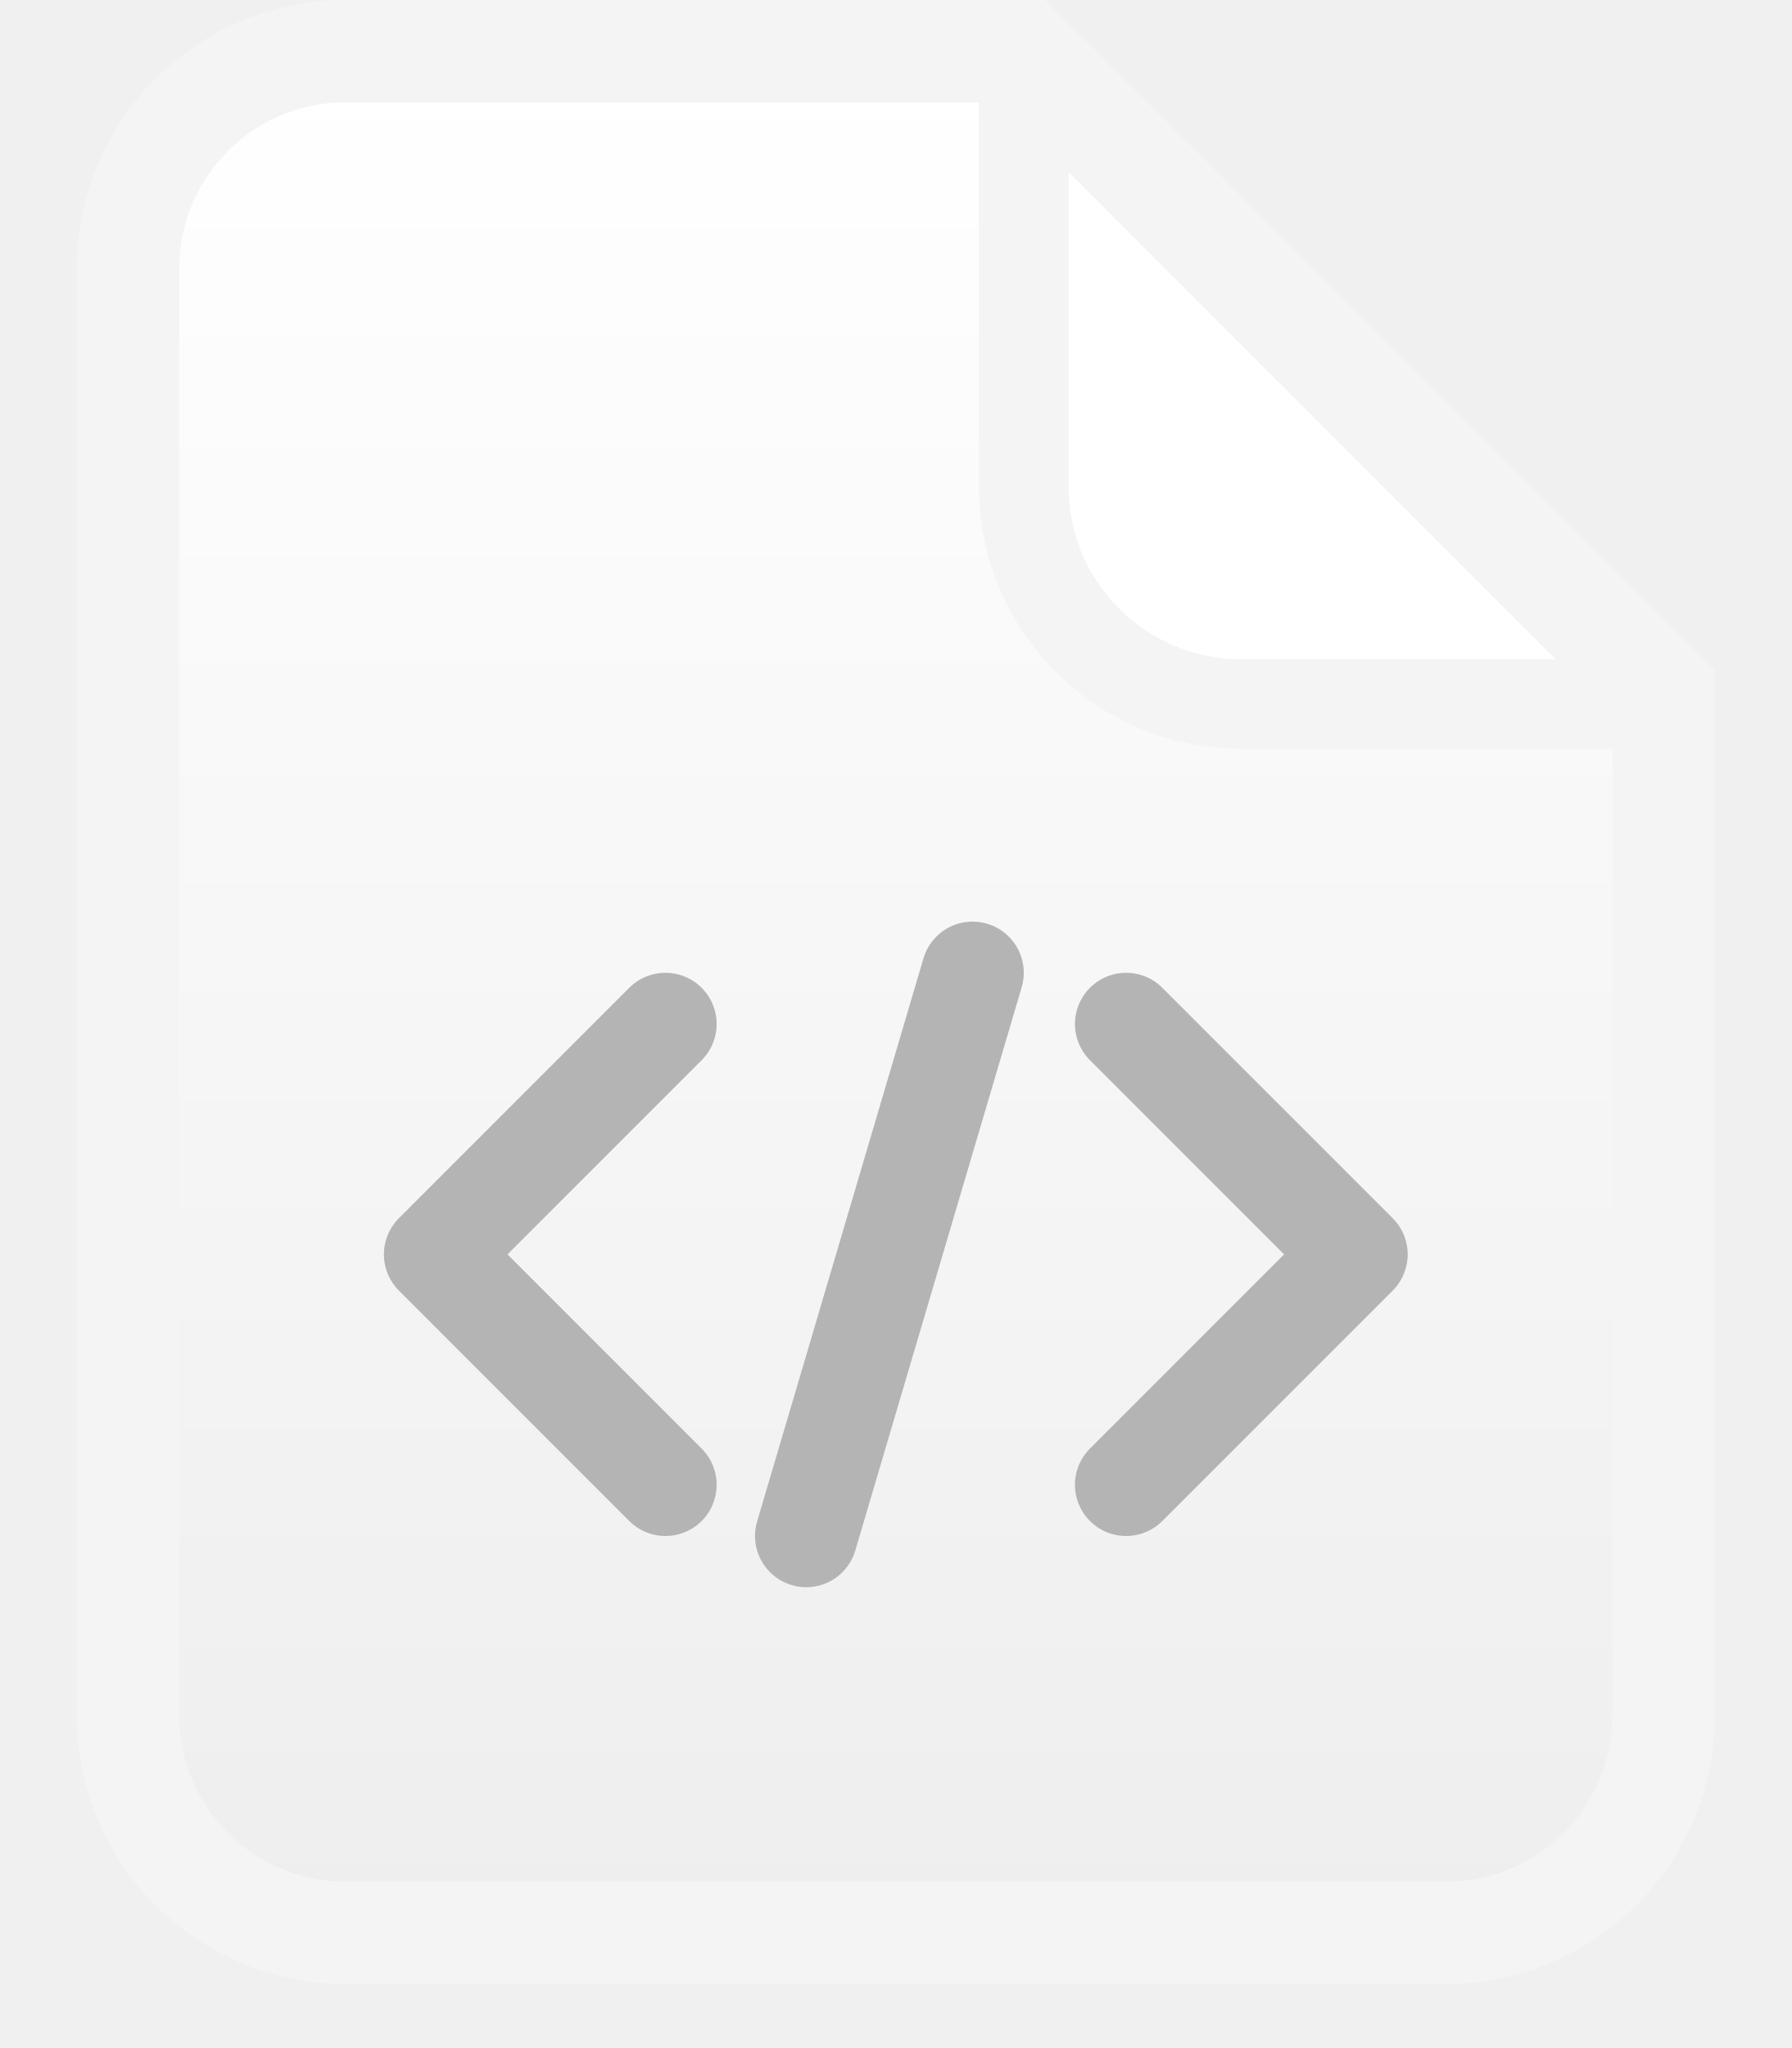
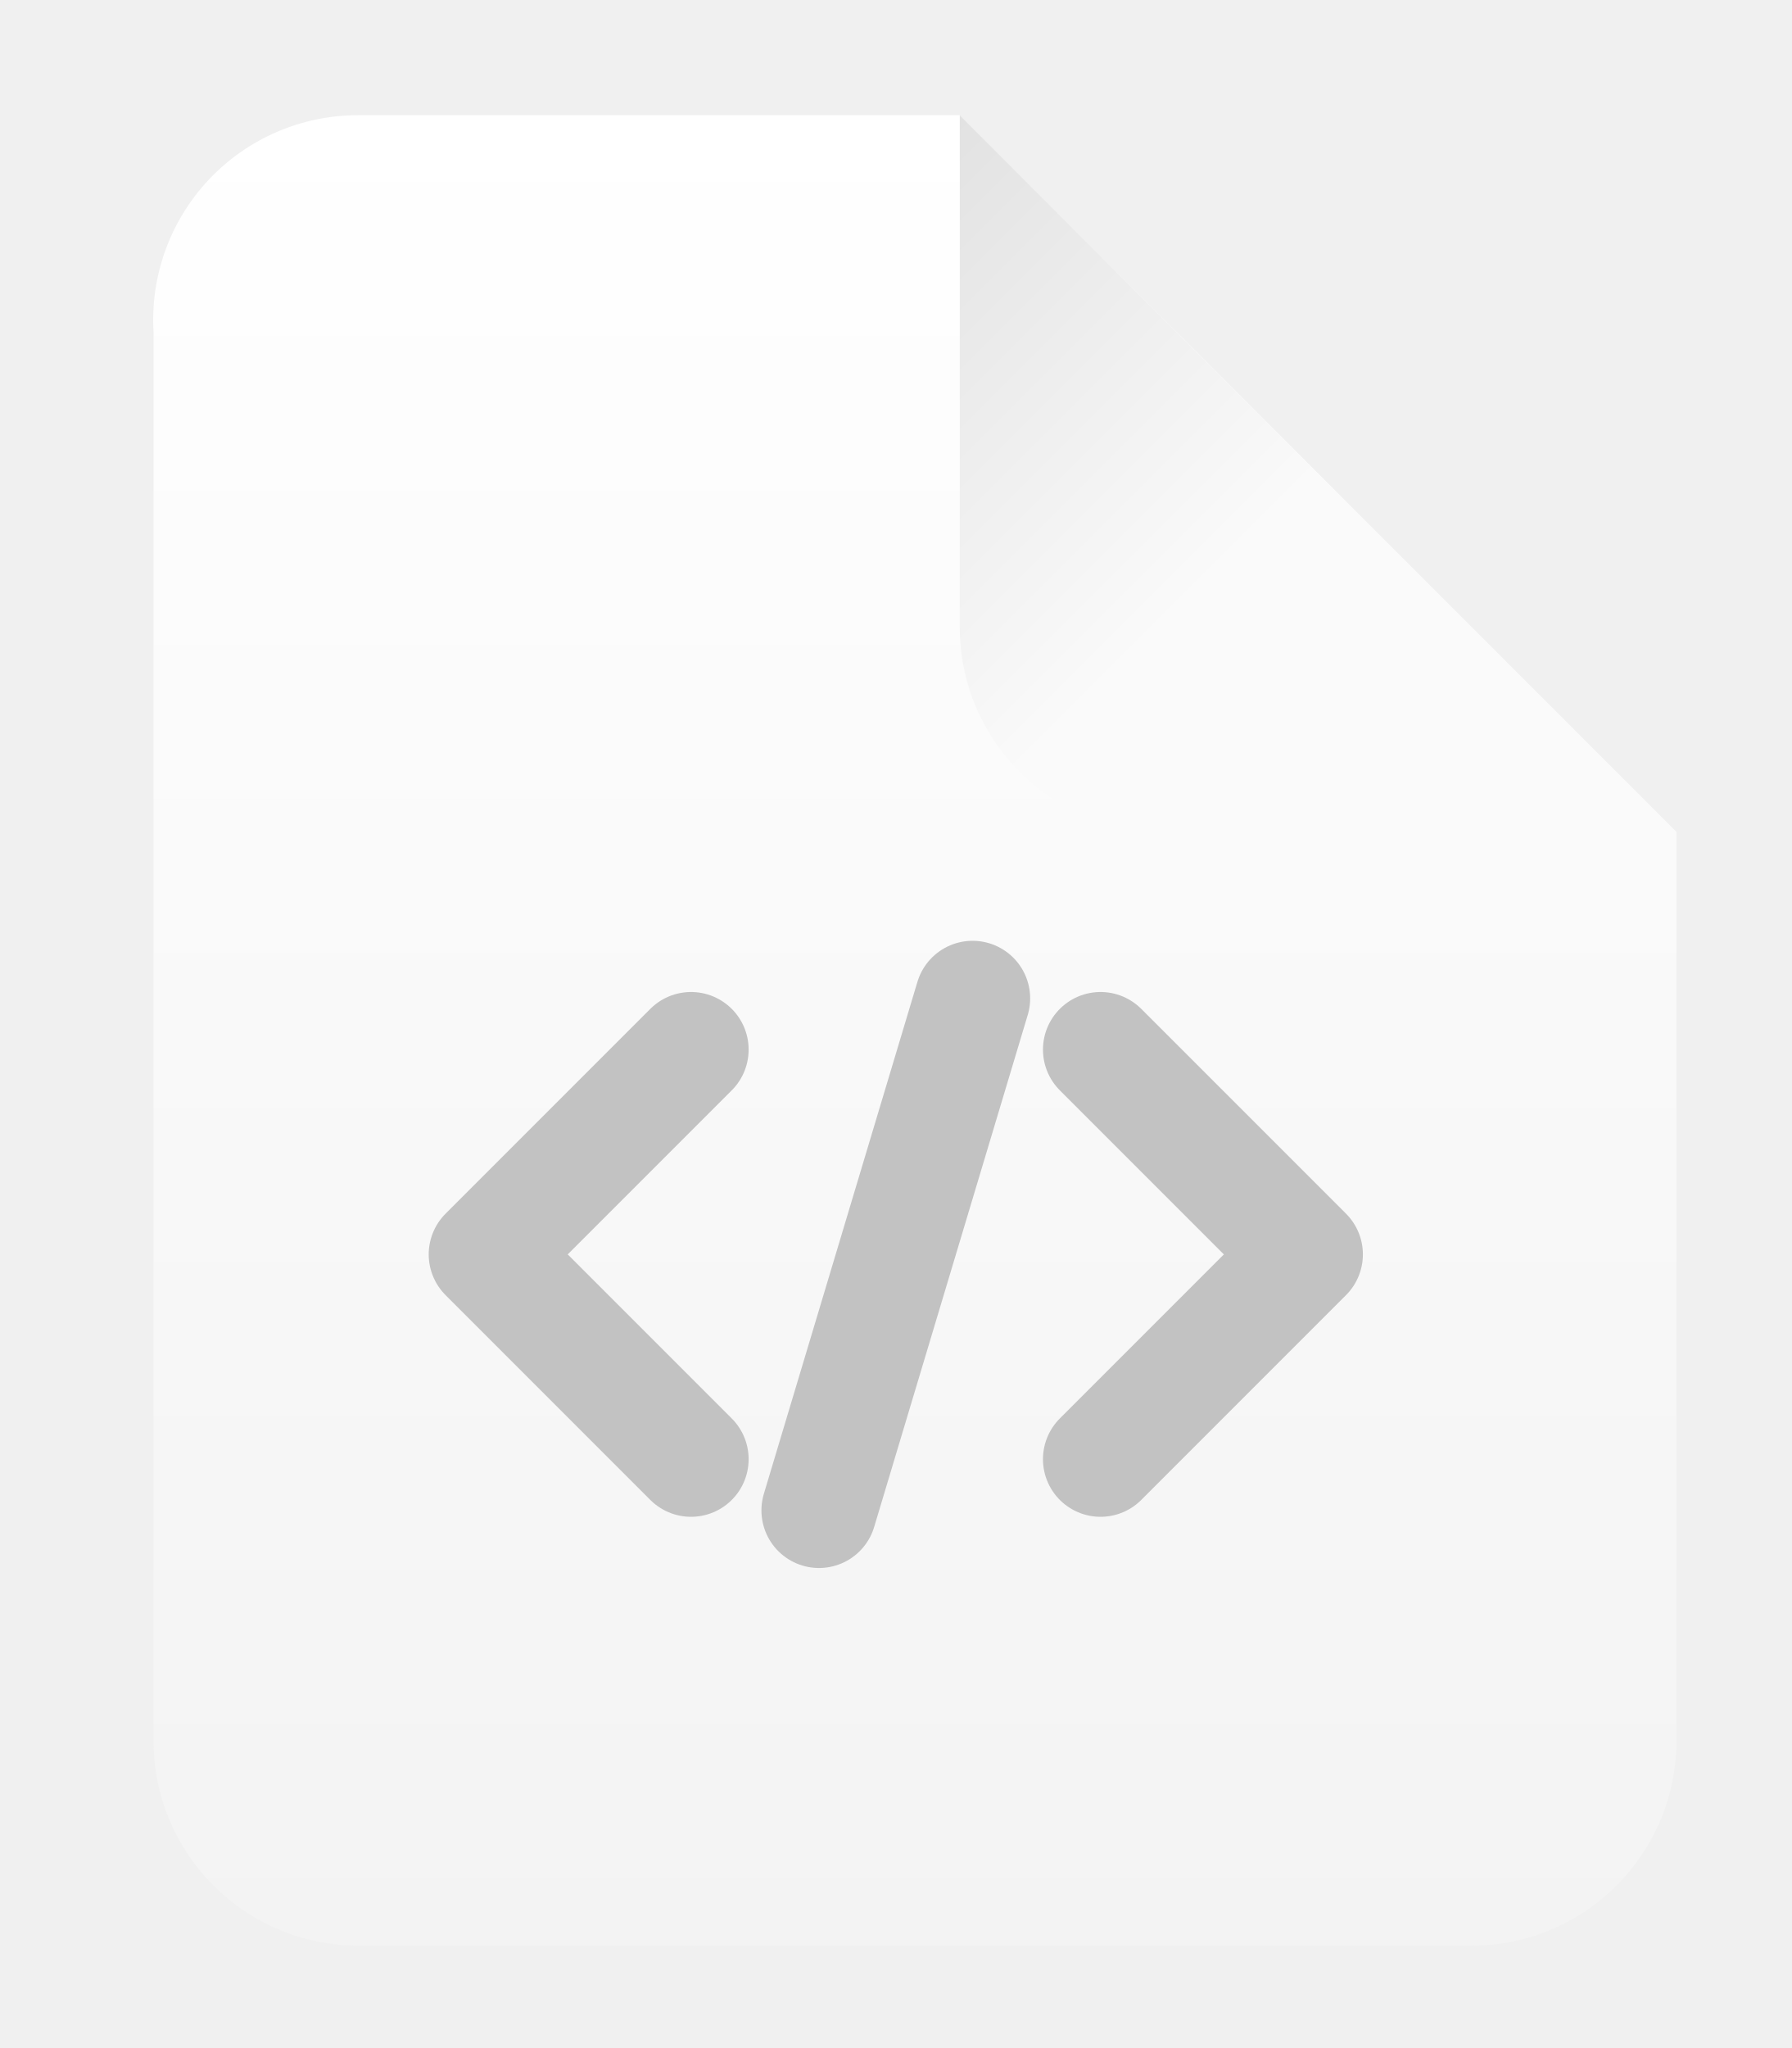
<svg xmlns="http://www.w3.org/2000/svg" viewBox="0 0 14 16">
  <defs>
-     <linearGradient id="g" x1="0" y1="0" x2="0" y2="1">
-       <stop offset="0" stop-color="#fff" />
-       <stop offset="1" stop-color="#eee" />
+     <linearGradient id="p" x2="0" y2="1">
+       <stop stop-color="#fff" />
+       <stop offset="1" stop-color="#f3f3f3" />
+     </linearGradient>
+     <linearGradient id="f" x1="0" y1="0" x2="1" y2="1">
+       <stop stop-color="#e2e2e2" />
+       <stop offset=".5" stop-color="#fafafa" />
    </linearGradient>
  </defs>
-   <path d="M2.7.4h5.3L13 5.4v8a1.7 1.7 0 0 1-1.7 1.7H2.7A1.7 1.7 0 0 1 1 13.4V2.1A1.7 1.7 0 0 1 2.7.4z" fill="url(#g)" stroke="#f4f4f4" stroke-width=".8" />
-   <path d="M8 .5v3.3a1.7 1.7 0 0 0 1.7 1.7H13z" fill="#fff" stroke="#f4f4f4" stroke-width=".7" stroke-linejoin="round" />
-   <path d="M5.2 8l-1.8 1.8L5.2 11.6M8.8 8l1.8 1.8L8.8 11.6M7.6 7.6l-1.3 4.4" fill="none" stroke="#b4b4b4" stroke-width=".8" stroke-linecap="round" stroke-linejoin="round" />
+   <path d="M2.8.9h4.7l5.6 5.6v7.1a1.6 1.6 0 0 1-1.6 1.6H2.8a1.6 1.6 0 0 1-1.6-1.6v-11A1.6 1.6 0 0 1 2.8.9z" fill="url(#p)" />
+   <path d="M7.5.9v4a1.6 1.6 0 0 0 1.6 1.6h4z" fill="url(#f)" />
+   <path d="M5.4 8.2L3.8 9.8l1.6 1.6M8.6 8.2l1.6 1.6-1.6 1.6M7.6 7.8l-1.2 4" fill="none" stroke="#c2c2c2" stroke-width=".9" stroke-linecap="round" stroke-linejoin="round" />
</svg>
